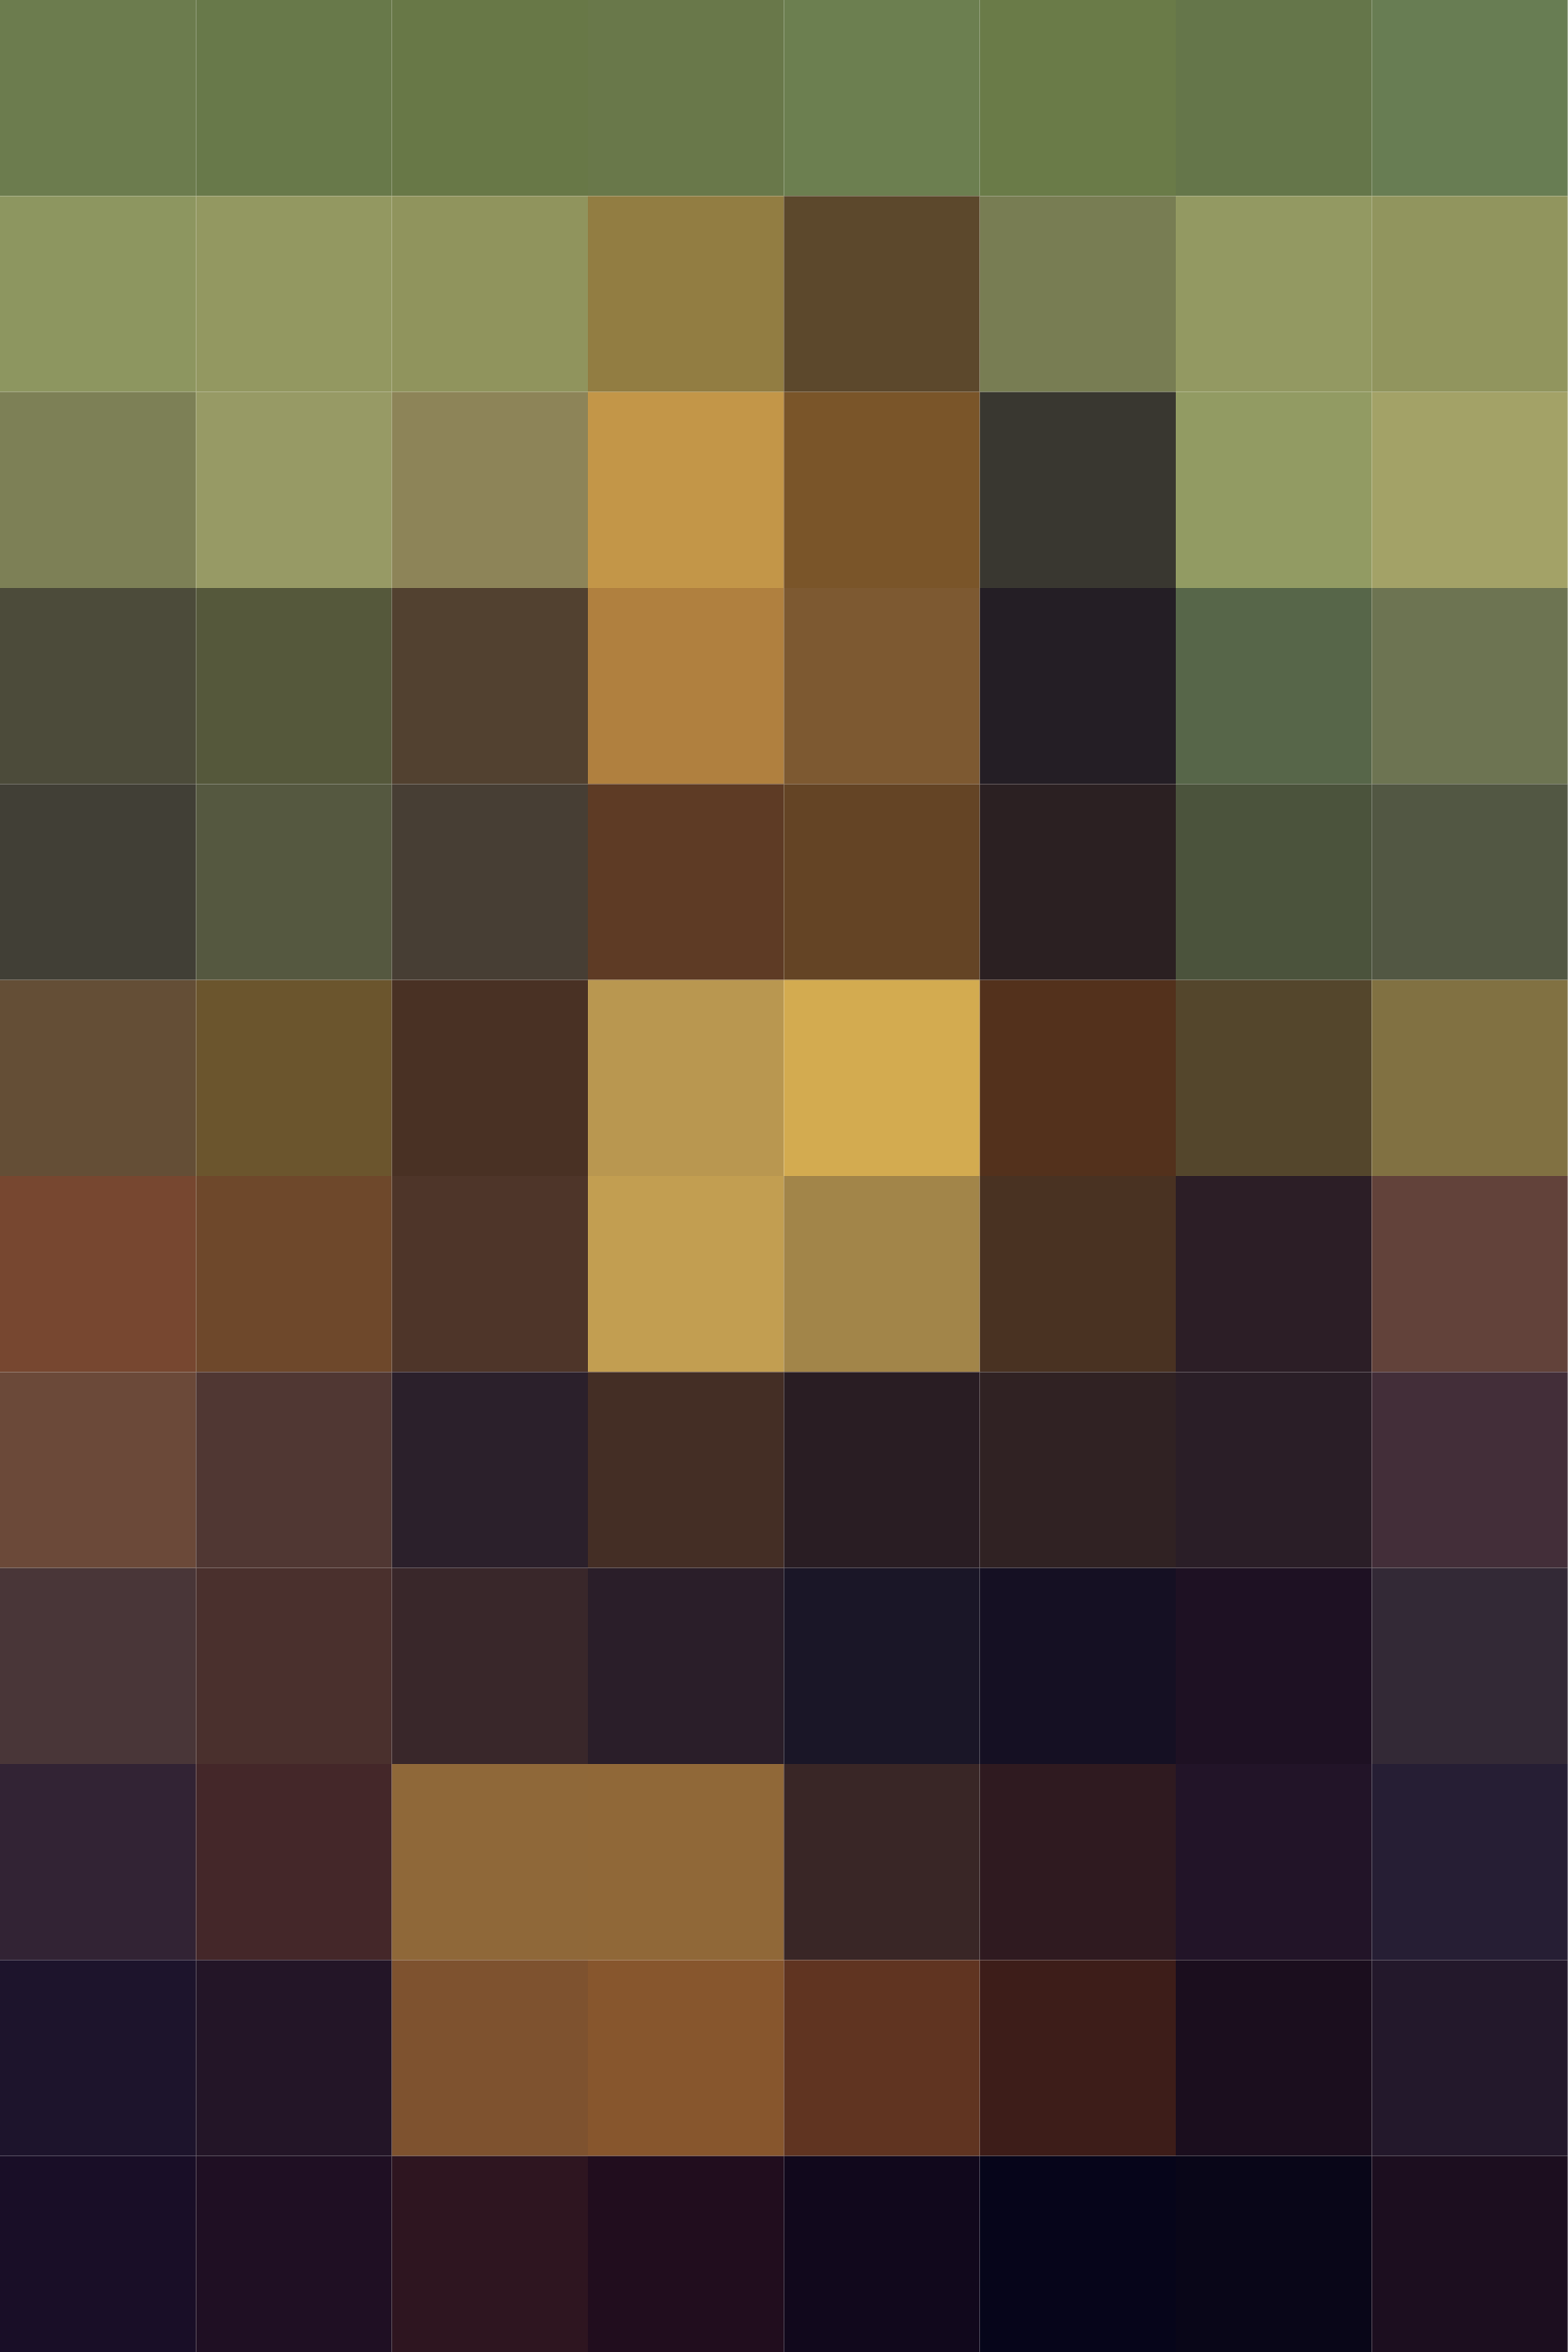
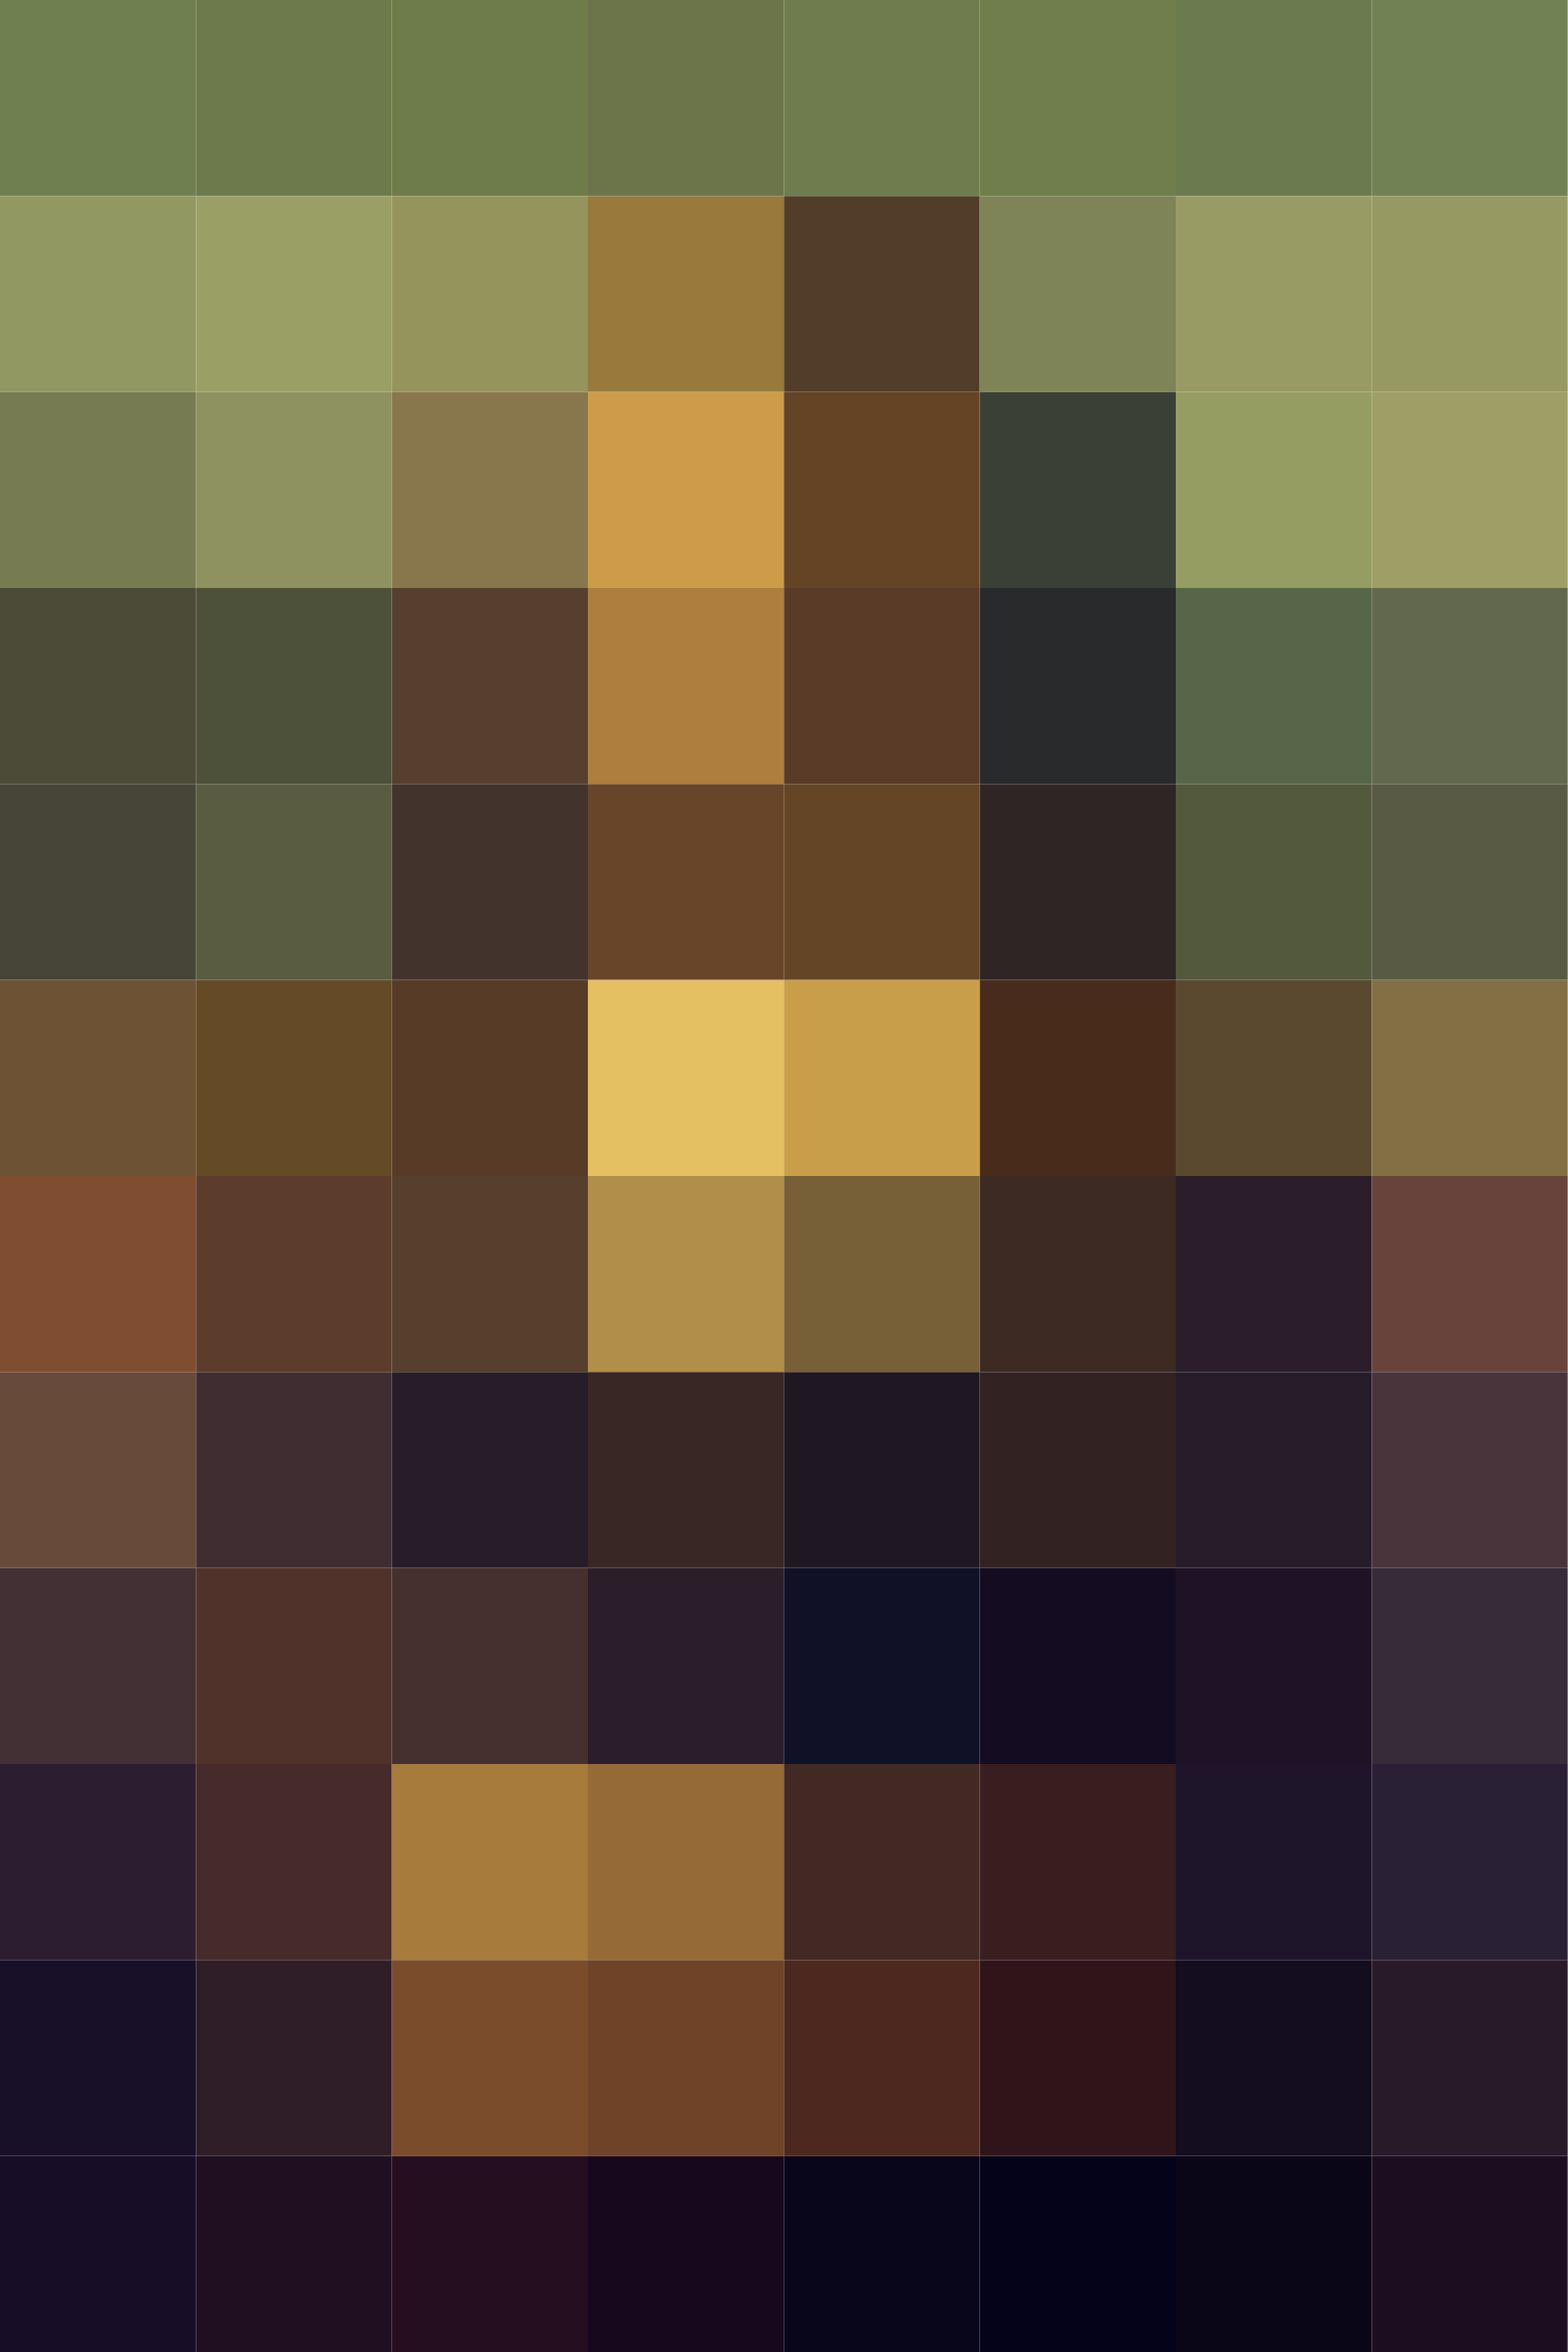
- <svg xmlns="http://www.w3.org/2000/svg" width="800" height="1200">
-   <defs />
-   <path fill="#6c7c4e" d="M0 0h100v100H0z" />
-   <path fill="#68794a" d="M100 0h100v100H100z" />
-   <path fill="#687847" d="M200 0h100v100H200z" />
-   <path fill="#69784a" d="M300 0h100v100H300z" />
-   <path fill="#6c7f50" d="M400 0h100v100H400z" />
-   <path fill="#6a7b48" d="M500 0h100v100H500z" />
-   <path fill="#65764a" d="M600 0h100v100H600z" />
-   <path fill="#687d53" d="M700 0h100v100H700z" />
-   <path fill="#8d9660" d="M0 100h100v100H0z" />
-   <path fill="#939861" d="M100 100h100v100H100z" />
-   <path fill="#90945d" d="M200 100h100v100H200z" />
-   <path fill="#927d42" d="M300 100h100v100H300z" />
-   <path fill="#5c482c" d="M400 100h100v100H400z" />
-   <path fill="#787d53" d="M500 100h100v100H500z" />
-   <path fill="#939962" d="M600 100h100v100H600z" />
-   <path fill="#91955e" d="M700 100h100v100H700z" />
-   <path fill="#7d8056" d="M0 200h100v100H0z" />
-   <path fill="#979a65" d="M100 200h100v100H100z" />
-   <path fill="#8d8458" d="M200 200h100v100H200z" />
-   <path fill="#c39648" d="M300 200h100v100H300z" />
-   <path fill="#7a5529" d="M400 200h100v100H400z" />
-   <path fill="#393730" d="M500 200h100v100H500z" />
-   <path fill="#929b63" d="M600 200h100v100H600z" />
-   <path fill="#a3a267" d="M700 200h100v100H700z" />
-   <path fill="#4c4b3a" d="M0 300h100v100H0z" />
-   <path fill="#55583b" d="M100 300h100v100H100z" />
-   <path fill="#524130" d="M200 300h100v100H200z" />
-   <path fill="#b0803f" d="M300 300h100v100H300z" />
-   <path fill="#7d5931" d="M400 300h100v100H400z" />
-   <path fill="#241e25" d="M500 300h100v100H500z" />
+ <svg xmlns="http://www.w3.org/2000/svg" viewBox="0 0 800 1200">
+   <path fill="#707f4f" d="M0 0h100v100H0z" />
+   <path fill="#6d7b4c" d="M100 0h100v100H100z" />
+   <path fill="#6e7c4a" d="M200 0h100v100H200z" />
+   <path fill="#6b7549" d="M300 0h100v100H300z" />
+   <path fill="#6f7d4e" d="M400 0h100v100H400z" />
+   <path fill="#6f7e4b" d="M500 0h100v100H500z" />
+   <path fill="#6b7b4f" d="M600 0h100v100H600z" />
+   <path fill="#708154" d="M700 0h100v100H700z" />
+   <path fill="#929862" d="M0 100h100v100H0z" />
+   <path fill="#9a9f66" d="M100 100h100v100H100z" />
+   <path fill="#95945c" d="M200 100h100v100H200z" />
+   <path fill="#99793c" d="M300 100h100v100H300z" />
+   <path fill="#523e28" d="M400 100h100v100H400z" />
+   <path fill="#7e8457" d="M500 100h100v100H500z" />
+   <path fill="#989c64" d="M600 100h100v100H600z" />
+   <path fill="#969961" d="M700 100h100v100H700z" />
+   <path fill="#777b52" d="M0 200h100v100H0z" />
+   <path fill="#8d9260" d="M100 200h100v100H100z" />
+   <path fill="#88764c" d="M200 200h100v100H200z" />
+   <path fill="#cc9c48" d="M300 200h100v100H300z" />
+   <path fill="#654426" d="M400 200h100v100H400z" />
+   <path fill="#3b4036" d="M500 200h100v100H500z" />
+   <path fill="#959d63" d="M600 200h100v100H600z" />
+   <path fill="#9d9f66" d="M700 200h100v100H700z" />
+   <path fill="#4b4b38" d="M0 300h100v100H0z" />
+   <path fill="#4d5139" d="M100 300h100v100H100z" />
+   <path fill="#563f2e" d="M200 300h100v100H200z" />
+   <path fill="#ad7e3d" d="M300 300h100v100H300z" />
+   <path fill="#5a3b27" d="M400 300h100v100H400z" />
+   <path fill="#292a2b" d="M500 300h100v100H500z" />
  <path fill="#576649" d="M600 300h100v100H600z" />
-   <path fill="#6d7452" d="M700 300h100v100H700z" />
-   <path fill="#413f36" d="M0 400h100v100H0z" />
-   <path fill="#555840" d="M100 400h100v100H100z" />
-   <path fill="#473e34" d="M200 400h100v100H200z" />
-   <path fill="#5e3b25" d="M300 400h100v100H300z" />
-   <path fill="#644425" d="M400 400h100v100H400z" />
-   <path fill="#2b2022" d="M500 400h100v100H500z" />
-   <path fill="#4b533c" d="M600 400h100v100H600z" />
-   <path fill="#525743" d="M700 400h100v100H700z" />
-   <path fill="#644e36" d="M0 500h100v100H0z" />
-   <path fill="#6b552d" d="M100 500h100v100H100z" />
-   <path fill="#493124" d="M200 500h100v100H200z" />
-   <path fill="#b99750" d="M300 500h100v100H300z" />
-   <path fill="#d3ab50" d="M400 500h100v100H400z" />
-   <path fill="#53311c" d="M500 500h100v100H500z" />
-   <path fill="#54462c" d="M600 500h100v100H600z" />
-   <path fill="#817142" d="M700 500h100v100H700z" />
-   <path fill="#774730" d="M0 600h100v100H0z" />
-   <path fill="#6e482b" d="M100 600h100v100H100z" />
-   <path fill="#4e3529" d="M200 600h100v100H200z" />
-   <path fill="#c29e51" d="M300 600h100v100H300z" />
-   <path fill="#a28549" d="M400 600h100v100H400z" />
-   <path fill="#493222" d="M500 600h100v100H500z" />
-   <path fill="#2c1e26" d="M600 600h100v100H600z" />
-   <path fill="#62423a" d="M700 600h100v100H700z" />
-   <path fill="#6b4939" d="M0 700h100v100H0z" />
-   <path fill="#503733" d="M100 700h100v100H100z" />
-   <path fill="#2b202b" d="M200 700h100v100H200z" />
-   <path fill="#442e25" d="M300 700h100v100H300z" />
-   <path fill="#291d23" d="M400 700h100v100H400z" />
-   <path fill="#302223" d="M500 700h100v100H500z" />
-   <path fill="#2a1e27" d="M600 700h100v100H600z" />
-   <path fill="#432e39" d="M700 700h100v100H700z" />
-   <path fill="#493638" d="M0 800h100v100H0z" />
-   <path fill="#4a302d" d="M100 800h100v100H100z" />
-   <path fill="#39272a" d="M200 800h100v100H200z" />
-   <path fill="#2a1e29" d="M300 800h100v100H300z" />
-   <path fill="#1a1627" d="M400 800h100v100H400z" />
-   <path fill="#151023" d="M500 800h100v100H500z" />
-   <path fill="#1e1123" d="M600 800h100v100H600z" />
-   <path fill="#332936" d="M700 800h100v100H700z" />
-   <path fill="#322334" d="M0 900h100v100H0z" />
-   <path fill="#442729" d="M100 900h100v100H100z" />
-   <path fill="#8f6839" d="M200 900h100v100H200z" />
-   <path fill="#906838" d="M300 900h100v100H300z" />
-   <path fill="#392626" d="M400 900h100v100H400z" />
-   <path fill="#2f1a20" d="M500 900h100v100H500z" />
-   <path fill="#221428" d="M600 900h100v100H600z" />
-   <path fill="#261e34" d="M700 900h100v100H700z" />
-   <path fill="#1d142c" d="M0 1000h100v100H0z" />
-   <path fill="#231527" d="M100 1000h100v100H100z" />
-   <path fill="#7e522f" d="M200 1000h100v100H200z" />
-   <path fill="#87562d" d="M300 1000h100v100H300z" />
-   <path fill="#603421" d="M400 1000h100v100H400z" />
-   <path fill="#3d1d19" d="M500 1000h100v100H500z" />
-   <path fill="#1b0e1e" d="M600 1000h100v100H600z" />
-   <path fill="#23182b" d="M700 1000h100v100H700z" />
-   <path fill="#190e27" d="M0 1100h100v100H0z" />
-   <path fill="#1f0f23" d="M100 1100h100v100H100z" />
-   <path fill="#2e1520" d="M200 1100h100v100H200z" />
-   <path fill="#210d1e" d="M300 1100h100v100H300z" />
-   <path fill="#11081c" d="M400 1100h100v100H400z" />
-   <path fill="#06051a" d="M500 1100h100v100H500z" />
-   <path fill="#090618" d="M600 1100h100v100H600z" />
-   <path fill="#1c0e1f" d="M700 1100h100v100H700z" />
+   <path fill="#61684d" d="M700 300h100v100H700z" />
+   <path fill="#474538" d="M0 400h100v100H0z" />
+   <path fill="#5a5c41" d="M100 400h100v100H100z" />
+   <path fill="#42332d" d="M200 400h100v100H200z" />
+   <path fill="#684528" d="M300 400h100v100H300z" />
+   <path fill="#644525" d="M400 400h100v100H400z" />
+   <path fill="#2e2524" d="M500 400h100v100H500z" />
+   <path fill="#53593c" d="M600 400h100v100H600z" />
+   <path fill="#595a43" d="M700 400h100v100H700z" />
+   <path fill="#6e5234" d="M0 500h100v100H0z" />
+   <path fill="#644b26" d="M100 500h100v100H100z" />
+   <path fill="#583b27" d="M200 500h100v100H200z" />
+   <path fill="#e4c062" d="M300 500h100v100H300z" />
+   <path fill="#c89e49" d="M400 500h100v100H400z" />
+   <path fill="#492b1c" d="M500 500h100v100H500z" />
+   <path fill="#5a492f" d="M600 500h100v100H600z" />
+   <path fill="#827044" d="M700 500h100v100H700z" />
+   <path fill="#7f4d2f" d="M0 600h100v100H0z" />
+   <path fill="#5c3c2b" d="M100 600h100v100H100z" />
+   <path fill="#573f2d" d="M200 600h100v100H200z" />
+   <path fill="#b18f4b" d="M300 600h100v100H300z" />
+   <path fill="#775f37" d="M400 600h100v100H400z" />
+   <path fill="#3c2a23" d="M500 600h100v100H500z" />
+   <path fill="#2b1d29" d="M600 600h100v100H600z" />
+   <path fill="#67433c" d="M700 600h100v100H700z" />
+   <path fill="#674a39" d="M0 700h100v100H0z" />
+   <path fill="#402d31" d="M100 700h100v100H100z" />
+   <path fill="#281c29" d="M200 700h100v100H200z" />
+   <path fill="#392724" d="M300 700h100v100H300z" />
+   <path fill="#1f1722" d="M400 700h100v100H400z" />
+   <path fill="#322222" d="M500 700h100v100H500z" />
+   <path fill="#271c29" d="M600 700h100v100H600z" />
+   <path fill="#49343b" d="M700 700h100v100H700z" />
+   <path fill="#423035" d="M0 800h100v100H0z" />
+   <path fill="#50322a" d="M100 800h100v100H100z" />
+   <path fill="#45302d" d="M200 800h100v100H200z" />
+   <path fill="#2b1e2a" d="M300 800h100v100H300z" />
+   <path fill="#101026" d="M400 800h100v100H400z" />
+   <path fill="#140d22" d="M500 800h100v100H500z" />
+   <path fill="#1e1326" d="M600 800h100v100H600z" />
+   <path fill="#352b39" d="M700 800h100v100H700z" />
+   <path fill="#2c1e30" d="M0 900h100v100H0z" />
+   <path fill="#472b2a" d="M100 900h100v100H100z" />
+   <path fill="#a77b3c" d="M200 900h100v100H200z" />
+   <path fill="#956a36" d="M300 900h100v100H300z" />
+   <path fill="#422924" d="M400 900h100v100H400z" />
+   <path fill="#391e1f" d="M500 900h100v100H500z" />
+   <path fill="#1f152a" d="M600 900h100v100H600z" />
+   <path fill="#2a2035" d="M700 900h100v100H700z" />
+   <path fill="#181029" d="M0 1000h100v100H0z" />
+   <path fill="#2f1d27" d="M100 1000h100v100H100z" />
+   <path fill="#7a4c2c" d="M200 1000h100v100H200z" />
+   <path fill="#6e4327" d="M300 1000h100v100H300z" />
+   <path fill="#4d281e" d="M400 1000h100v100H400z" />
+   <path fill="#2f1519" d="M500 1000h100v100H500z" />
+   <path fill="#140c1f" d="M600 1000h100v100H600z" />
+   <path fill="#291a2a" d="M700 1000h100v100H700z" />
+   <path fill="#170d26" d="M0 1100h100v100H0z" />
+   <path fill="#1f0f21" d="M100 1100h100v100H100z" />
+   <path fill="#240e1f" d="M200 1100h100v100H200z" />
+   <path fill="#18081d" d="M300 1100h100v100H300z" />
+   <path fill="#09051b" d="M400 1100h100v100H400z" />
+   <path fill="#040319" d="M500 1100h100v100H500z" />
+   <path fill="#0b0617" d="M600 1100h100v100H600z" />
+   <path fill="#1c0e20" d="M700 1100h100v100H700z" />
</svg>
